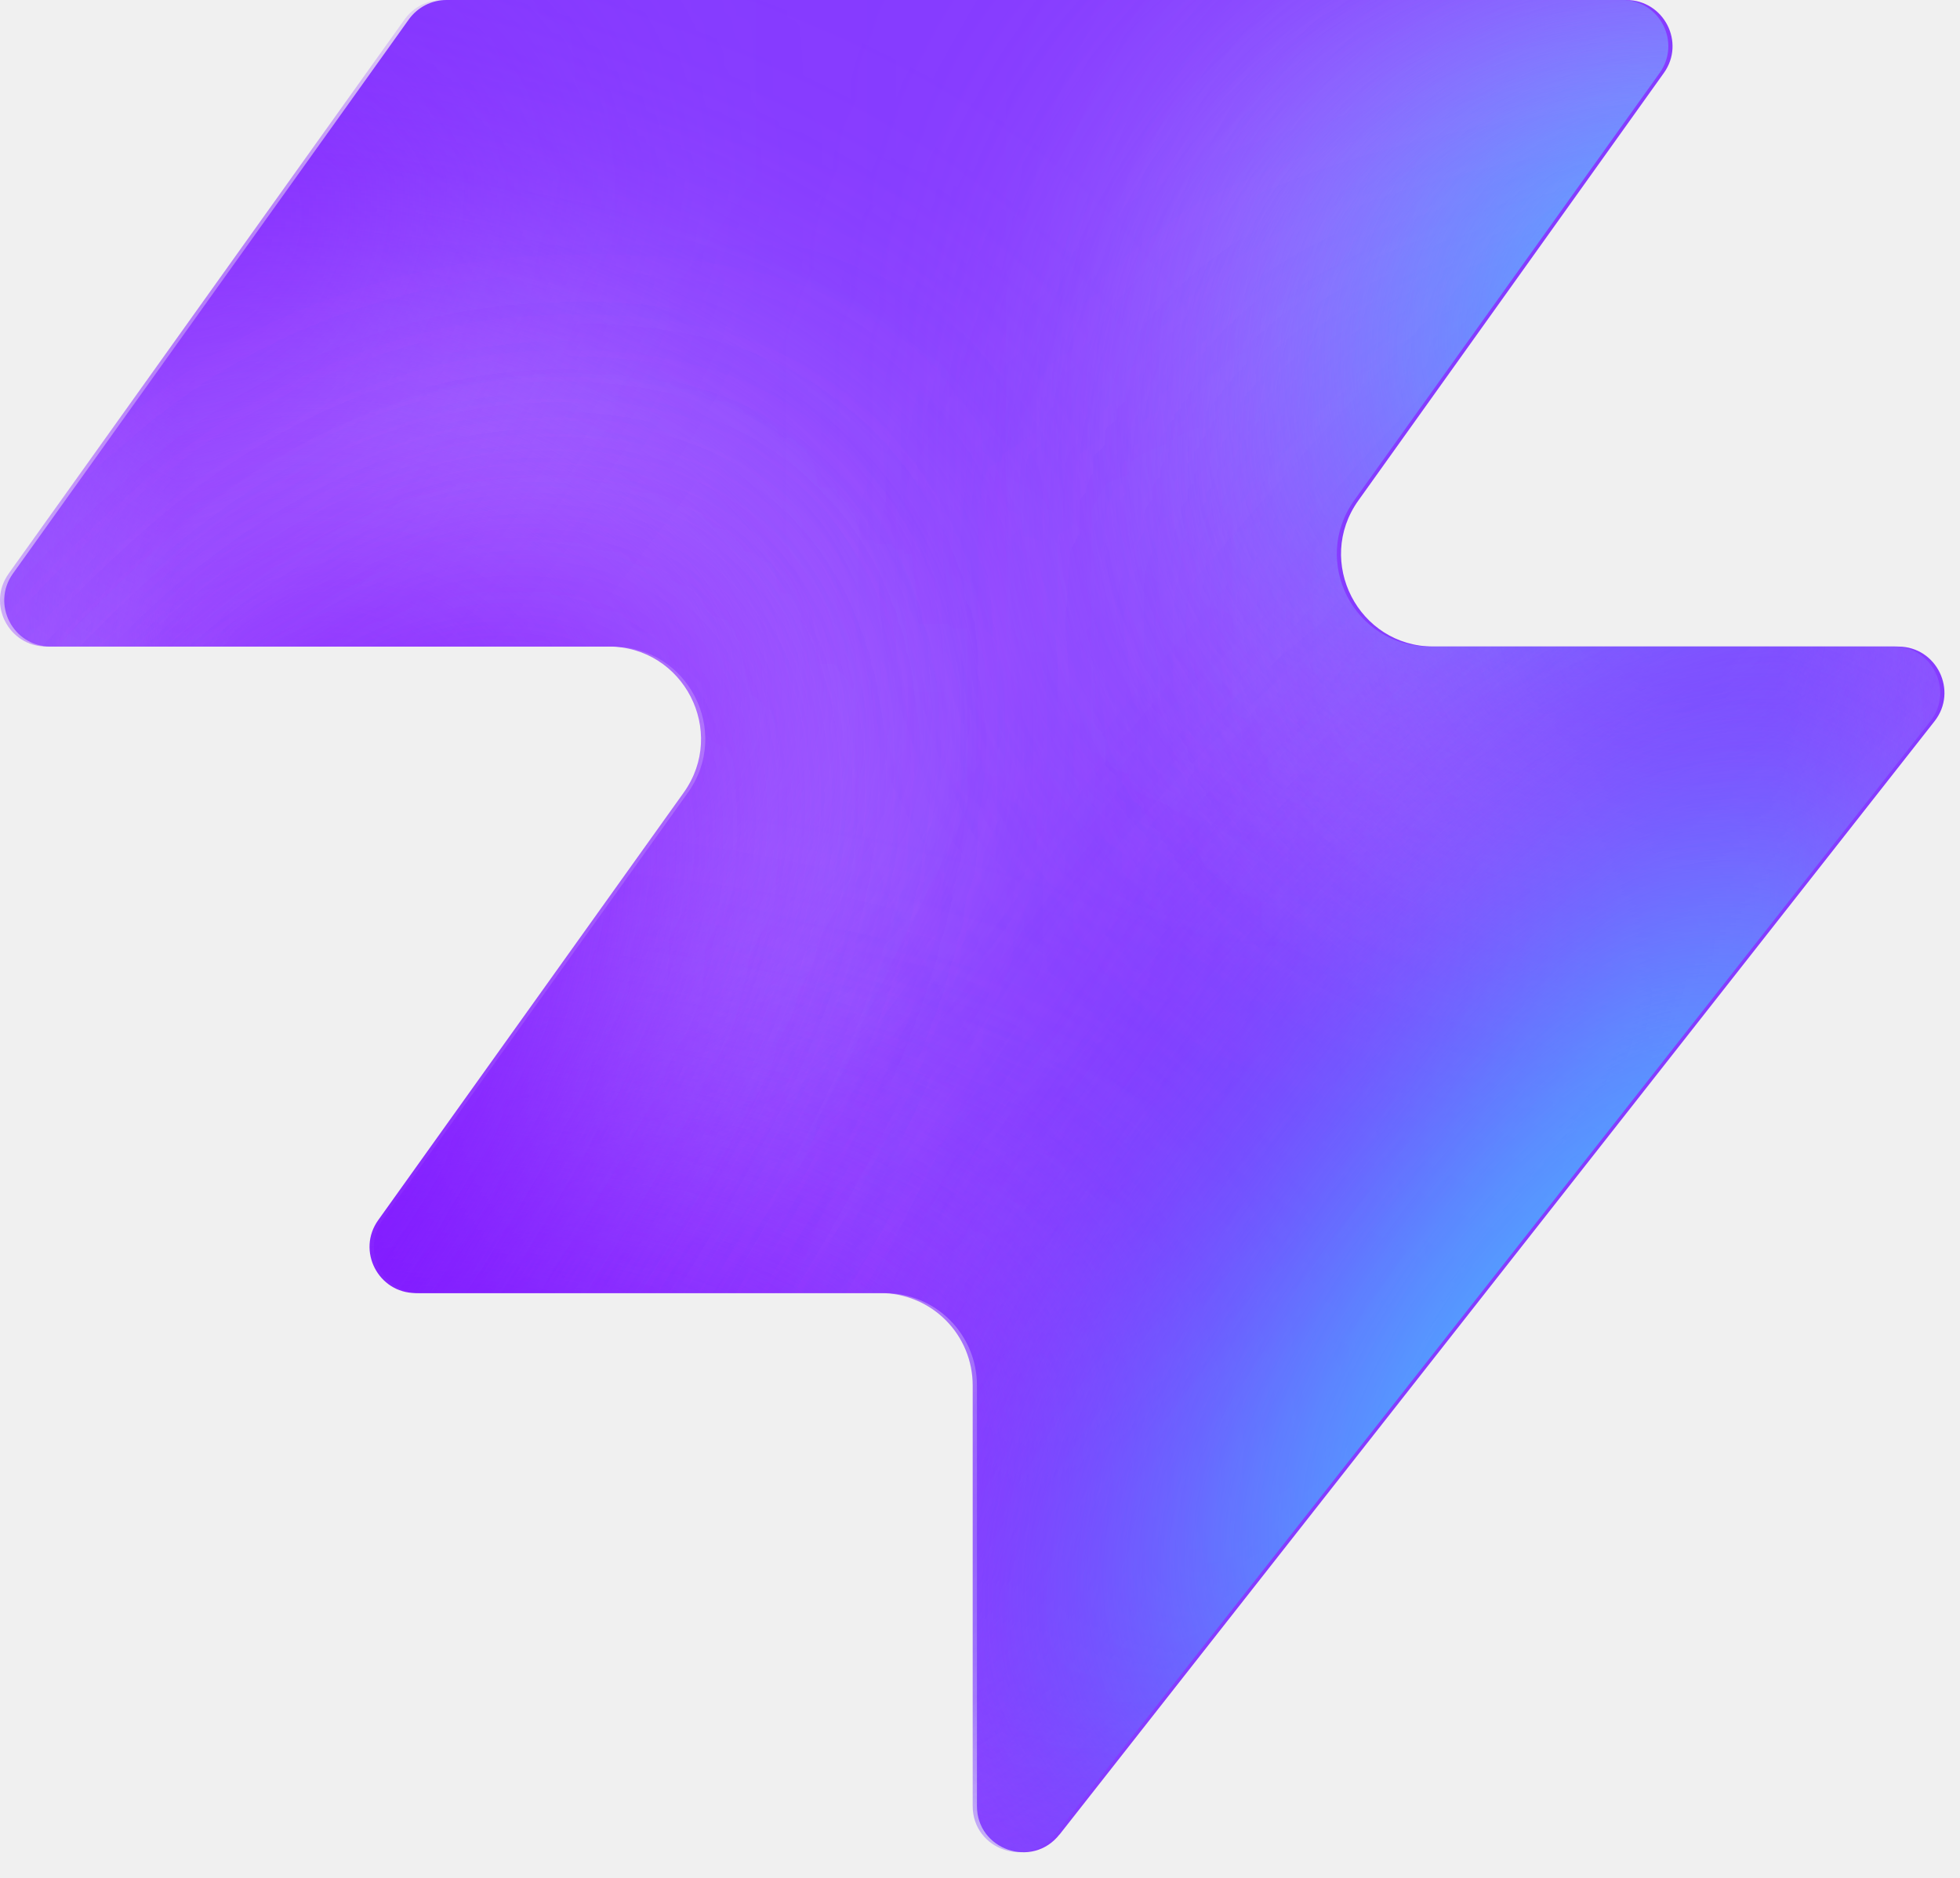
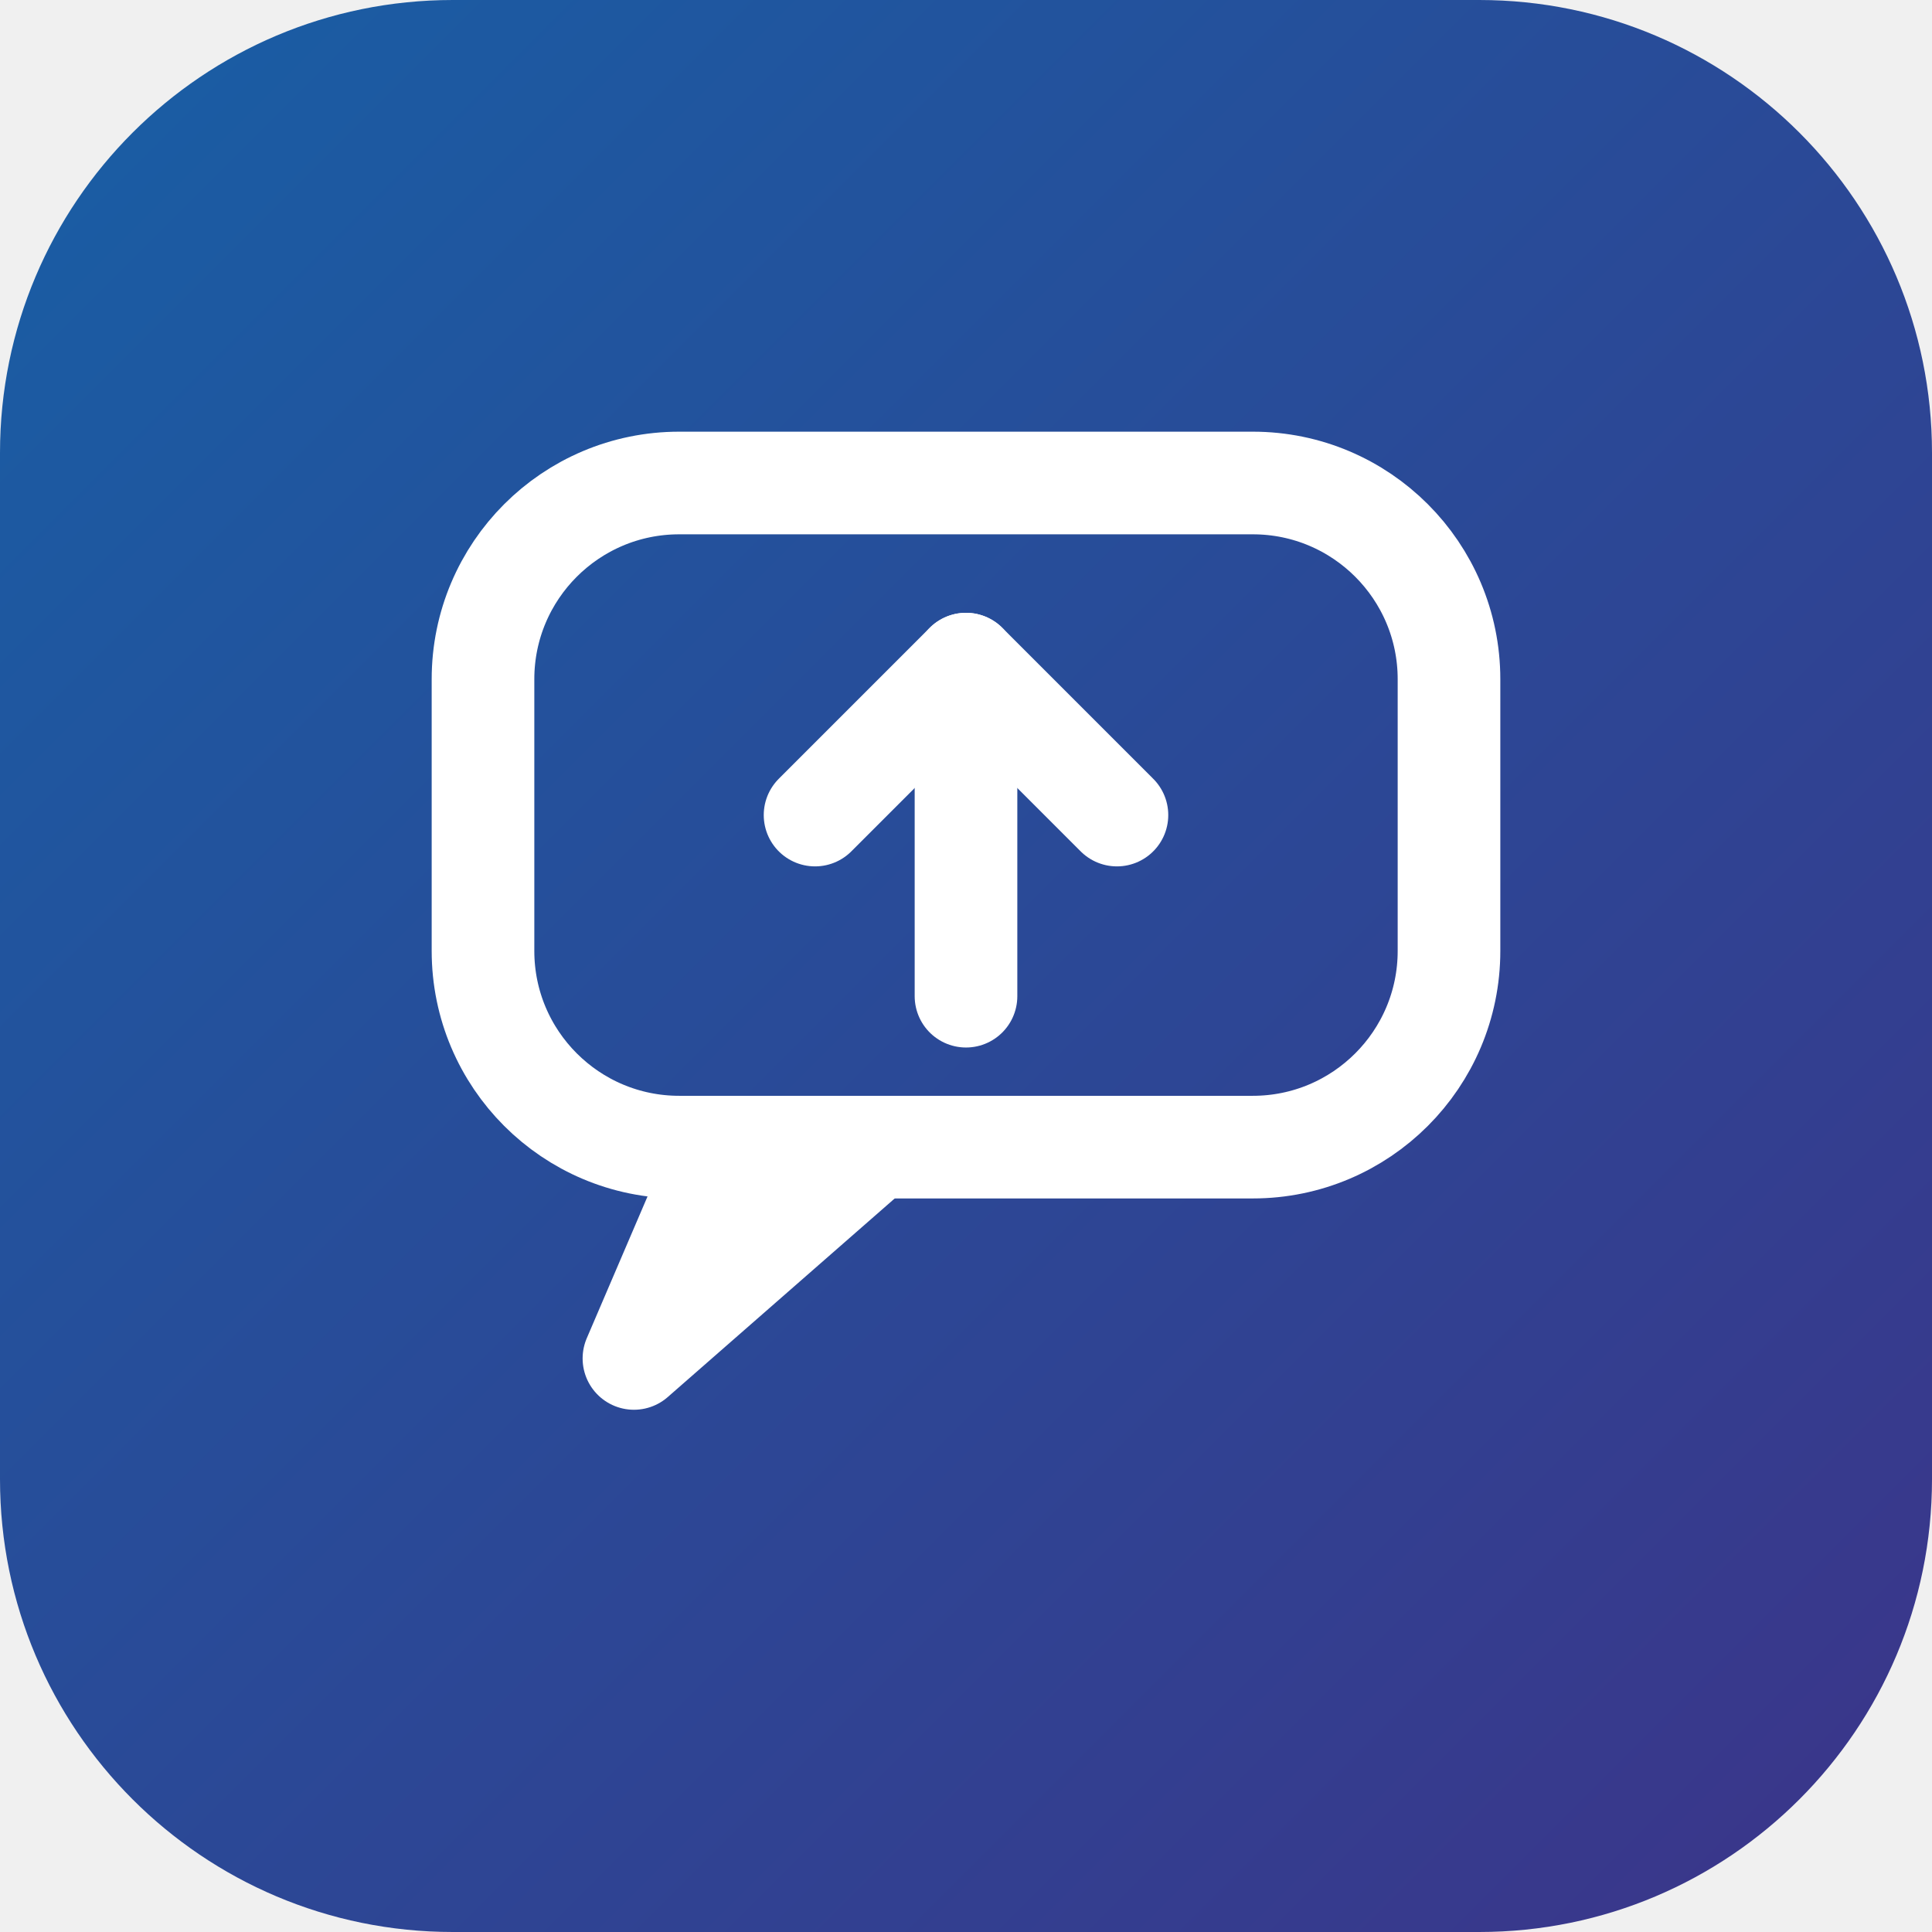
- <svg xmlns="http://www.w3.org/2000/svg" width="48" height="46" fill="none" viewBox="0 0 48 46">
-   <path fill="#863bff" d="M25.946 44.938c-.664.845-2.021.375-2.021-.698V33.937a2.26 2.26 0 0 0-2.262-2.262H10.287c-.92 0-1.456-1.04-.92-1.788l7.48-10.471c1.07-1.497 0-3.578-1.842-3.578H1.237c-.92 0-1.456-1.04-.92-1.788L10.013.474c.214-.297.556-.474.92-.474h28.894c.92 0 1.456 1.04.92 1.788l-7.48 10.471c-1.07 1.498 0 3.579 1.842 3.579h11.377c.943 0 1.473 1.088.89 1.83L25.947 44.94z" style="fill:#863bff;fill:color(display-p3 .525 .23 1);fill-opacity:1" />
-   <mask id="a" width="48" height="46" x="0" y="0" maskUnits="userSpaceOnUse" style="mask-type:alpha">
-     <path fill="#000" d="M25.842 44.938c-.664.844-2.021.375-2.021-.698V33.937a2.26 2.26 0 0 0-2.262-2.262H10.183c-.92 0-1.456-1.04-.92-1.788l7.48-10.471c1.07-1.498 0-3.579-1.842-3.579H1.133c-.92 0-1.456-1.04-.92-1.787L9.91.473c.214-.297.556-.474.92-.474h28.894c.92 0 1.456 1.04.92 1.788l-7.48 10.471c-1.07 1.498 0 3.578 1.842 3.578h11.377c.943 0 1.473 1.088.89 1.832L25.843 44.94z" style="fill:#000;fill-opacity:1" />
-   </mask>
-   <g mask="url(#a)">
-     <g filter="url(#b)">
-       <ellipse cx="5.508" cy="14.704" fill="#ede6ff" rx="5.508" ry="14.704" style="fill:#ede6ff;fill:color(display-p3 .927 .903 1);fill-opacity:1" transform="matrix(.00324 1 1 -.00324 -4.47 31.516)" />
-     </g>
-     <g filter="url(#c)">
-       <ellipse cx="10.399" cy="29.851" fill="#ede6ff" rx="10.399" ry="29.851" style="fill:#ede6ff;fill:color(display-p3 .927 .903 1);fill-opacity:1" transform="matrix(.00324 1 1 -.00324 -39.328 7.883)" />
-     </g>
-     <g filter="url(#d)">
-       <ellipse cx="5.508" cy="30.487" fill="#7e14ff" rx="5.508" ry="30.487" style="fill:#7e14ff;fill:color(display-p3 .492 .077 1);fill-opacity:1" transform="rotate(89.814 -25.913 -14.639)scale(1 -1)" />
-     </g>
-     <g filter="url(#e)">
-       <ellipse cx="5.508" cy="30.599" fill="#7e14ff" rx="5.508" ry="30.599" style="fill:#7e14ff;fill:color(display-p3 .492 .077 1);fill-opacity:1" transform="rotate(89.814 -32.644 -3.334)scale(1 -1)" />
-     </g>
-     <g filter="url(#f)">
-       <ellipse cx="5.508" cy="30.599" fill="#7e14ff" rx="5.508" ry="30.599" style="fill:#7e14ff;fill:color(display-p3 .492 .077 1);fill-opacity:1" transform="matrix(.00324 1 1 -.00324 -34.34 30.47)" />
-     </g>
-     <g filter="url(#g)">
-       <ellipse cx="14.072" cy="22.078" fill="#ede6ff" rx="14.072" ry="22.078" style="fill:#ede6ff;fill:color(display-p3 .927 .903 1);fill-opacity:1" transform="rotate(93.35 24.506 48.493)scale(-1 1)" />
-     </g>
-     <g filter="url(#h)">
-       <ellipse cx="3.47" cy="21.501" fill="#7e14ff" rx="3.47" ry="21.501" style="fill:#7e14ff;fill:color(display-p3 .492 .077 1);fill-opacity:1" transform="rotate(89.009 28.708 47.59)scale(-1 1)" />
-     </g>
-     <g filter="url(#i)">
-       <ellipse cx="3.47" cy="21.501" fill="#7e14ff" rx="3.47" ry="21.501" style="fill:#7e14ff;fill:color(display-p3 .492 .077 1);fill-opacity:1" transform="rotate(89.009 28.708 47.59)scale(-1 1)" />
-     </g>
-     <g filter="url(#j)">
-       <ellipse cx=".387" cy="8.972" fill="#7e14ff" rx="4.407" ry="29.108" style="fill:#7e14ff;fill:color(display-p3 .492 .077 1);fill-opacity:1" transform="rotate(39.51 .387 8.972)" />
-     </g>
-     <g filter="url(#k)">
-       <ellipse cx="47.523" cy="-6.092" fill="#7e14ff" rx="4.407" ry="29.108" style="fill:#7e14ff;fill:color(display-p3 .492 .077 1);fill-opacity:1" transform="rotate(37.892 47.523 -6.092)" />
-     </g>
-     <g filter="url(#l)">
-       <ellipse cx="41.412" cy="6.333" fill="#47bfff" rx="5.971" ry="9.665" style="fill:#47bfff;fill:color(display-p3 .28 .748 1);fill-opacity:1" transform="rotate(37.892 41.412 6.333)" />
-     </g>
-     <g filter="url(#m)">
-       <ellipse cx="-1.879" cy="38.332" fill="#7e14ff" rx="4.407" ry="29.108" style="fill:#7e14ff;fill:color(display-p3 .492 .077 1);fill-opacity:1" transform="rotate(37.892 -1.88 38.332)" />
-     </g>
-     <g filter="url(#n)">
-       <ellipse cx="-1.879" cy="38.332" fill="#7e14ff" rx="4.407" ry="29.108" style="fill:#7e14ff;fill:color(display-p3 .492 .077 1);fill-opacity:1" transform="rotate(37.892 -1.88 38.332)" />
-     </g>
-     <g filter="url(#o)">
-       <ellipse cx="35.651" cy="29.907" fill="#7e14ff" rx="4.407" ry="29.108" style="fill:#7e14ff;fill:color(display-p3 .492 .077 1);fill-opacity:1" transform="rotate(37.892 35.651 29.907)" />
-     </g>
-     <g filter="url(#p)">
-       <ellipse cx="38.418" cy="32.4" fill="#47bfff" rx="5.971" ry="15.297" style="fill:#47bfff;fill:color(display-p3 .28 .748 1);fill-opacity:1" transform="rotate(37.892 38.418 32.4)" />
-     </g>
-   </g>
+ <svg xmlns="http://www.w3.org/2000/svg" viewBox="0 0 64 64" width="64" height="64">
  <defs>
-     <filter id="b" width="60.045" height="41.654" x="-19.77" y="16.149" color-interpolation-filters="sRGB" filterUnits="userSpaceOnUse">
-       <feFlood flood-opacity="0" result="BackgroundImageFix" />
-       <feBlend in="SourceGraphic" in2="BackgroundImageFix" result="shape" />
-       <feGaussianBlur result="effect1_foregroundBlur_2002_17158" stdDeviation="7.659" />
-     </filter>
-     <filter id="c" width="90.34" height="51.437" x="-54.613" y="-7.533" color-interpolation-filters="sRGB" filterUnits="userSpaceOnUse">
-       <feFlood flood-opacity="0" result="BackgroundImageFix" />
-       <feBlend in="SourceGraphic" in2="BackgroundImageFix" result="shape" />
-       <feGaussianBlur result="effect1_foregroundBlur_2002_17158" stdDeviation="7.659" />
-     </filter>
-     <filter id="d" width="79.355" height="29.4" x="-49.64" y="2.03" color-interpolation-filters="sRGB" filterUnits="userSpaceOnUse">
-       <feFlood flood-opacity="0" result="BackgroundImageFix" />
-       <feBlend in="SourceGraphic" in2="BackgroundImageFix" result="shape" />
-       <feGaussianBlur result="effect1_foregroundBlur_2002_17158" stdDeviation="4.596" />
-     </filter>
-     <filter id="e" width="79.579" height="29.4" x="-45.045" y="20.029" color-interpolation-filters="sRGB" filterUnits="userSpaceOnUse">
-       <feFlood flood-opacity="0" result="BackgroundImageFix" />
-       <feBlend in="SourceGraphic" in2="BackgroundImageFix" result="shape" />
-       <feGaussianBlur result="effect1_foregroundBlur_2002_17158" stdDeviation="4.596" />
-     </filter>
-     <filter id="f" width="79.579" height="29.4" x="-43.513" y="21.178" color-interpolation-filters="sRGB" filterUnits="userSpaceOnUse">
-       <feFlood flood-opacity="0" result="BackgroundImageFix" />
-       <feBlend in="SourceGraphic" in2="BackgroundImageFix" result="shape" />
-       <feGaussianBlur result="effect1_foregroundBlur_2002_17158" stdDeviation="4.596" />
-     </filter>
-     <filter id="g" width="74.749" height="58.852" x="15.756" y="-17.901" color-interpolation-filters="sRGB" filterUnits="userSpaceOnUse">
-       <feFlood flood-opacity="0" result="BackgroundImageFix" />
-       <feBlend in="SourceGraphic" in2="BackgroundImageFix" result="shape" />
-       <feGaussianBlur result="effect1_foregroundBlur_2002_17158" stdDeviation="7.659" />
-     </filter>
-     <filter id="h" width="61.377" height="25.362" x="23.548" y="2.284" color-interpolation-filters="sRGB" filterUnits="userSpaceOnUse">
-       <feFlood flood-opacity="0" result="BackgroundImageFix" />
-       <feBlend in="SourceGraphic" in2="BackgroundImageFix" result="shape" />
-       <feGaussianBlur result="effect1_foregroundBlur_2002_17158" stdDeviation="4.596" />
-     </filter>
-     <filter id="i" width="61.377" height="25.362" x="23.548" y="2.284" color-interpolation-filters="sRGB" filterUnits="userSpaceOnUse">
-       <feFlood flood-opacity="0" result="BackgroundImageFix" />
-       <feBlend in="SourceGraphic" in2="BackgroundImageFix" result="shape" />
-       <feGaussianBlur result="effect1_foregroundBlur_2002_17158" stdDeviation="4.596" />
-     </filter>
-     <filter id="j" width="56.045" height="63.649" x="-27.636" y="-22.853" color-interpolation-filters="sRGB" filterUnits="userSpaceOnUse">
-       <feFlood flood-opacity="0" result="BackgroundImageFix" />
-       <feBlend in="SourceGraphic" in2="BackgroundImageFix" result="shape" />
-       <feGaussianBlur result="effect1_foregroundBlur_2002_17158" stdDeviation="4.596" />
-     </filter>
-     <filter id="k" width="54.814" height="64.646" x="20.116" y="-38.415" color-interpolation-filters="sRGB" filterUnits="userSpaceOnUse">
-       <feFlood flood-opacity="0" result="BackgroundImageFix" />
-       <feBlend in="SourceGraphic" in2="BackgroundImageFix" result="shape" />
-       <feGaussianBlur result="effect1_foregroundBlur_2002_17158" stdDeviation="4.596" />
-     </filter>
-     <filter id="l" width="33.541" height="35.313" x="24.641" y="-11.323" color-interpolation-filters="sRGB" filterUnits="userSpaceOnUse">
-       <feFlood flood-opacity="0" result="BackgroundImageFix" />
-       <feBlend in="SourceGraphic" in2="BackgroundImageFix" result="shape" />
-       <feGaussianBlur result="effect1_foregroundBlur_2002_17158" stdDeviation="4.596" />
-     </filter>
-     <filter id="m" width="54.814" height="64.646" x="-29.286" y="6.009" color-interpolation-filters="sRGB" filterUnits="userSpaceOnUse">
-       <feFlood flood-opacity="0" result="BackgroundImageFix" />
-       <feBlend in="SourceGraphic" in2="BackgroundImageFix" result="shape" />
-       <feGaussianBlur result="effect1_foregroundBlur_2002_17158" stdDeviation="4.596" />
-     </filter>
-     <filter id="n" width="54.814" height="64.646" x="-29.286" y="6.009" color-interpolation-filters="sRGB" filterUnits="userSpaceOnUse">
-       <feFlood flood-opacity="0" result="BackgroundImageFix" />
-       <feBlend in="SourceGraphic" in2="BackgroundImageFix" result="shape" />
-       <feGaussianBlur result="effect1_foregroundBlur_2002_17158" stdDeviation="4.596" />
-     </filter>
-     <filter id="o" width="54.814" height="64.646" x="8.244" y="-2.416" color-interpolation-filters="sRGB" filterUnits="userSpaceOnUse">
-       <feFlood flood-opacity="0" result="BackgroundImageFix" />
-       <feBlend in="SourceGraphic" in2="BackgroundImageFix" result="shape" />
-       <feGaussianBlur result="effect1_foregroundBlur_2002_17158" stdDeviation="4.596" />
-     </filter>
-     <filter id="p" width="39.409" height="43.623" x="18.713" y="10.588" color-interpolation-filters="sRGB" filterUnits="userSpaceOnUse">
-       <feFlood flood-opacity="0" result="BackgroundImageFix" />
-       <feBlend in="SourceGraphic" in2="BackgroundImageFix" result="shape" />
-       <feGaussianBlur result="effect1_foregroundBlur_2002_17158" stdDeviation="4.596" />
-     </filter>
+     <linearGradient id="g" x1="0" y1="0" x2="1" y2="1">
+       <stop offset="0" stop-color="#185FA5" />
+       <stop offset="1" stop-color="#3C3489" />
+     </linearGradient>
  </defs>
+   <rect width="64" height="64" rx="15" fill="url(#g)" />
+   <rect x="16" y="16" width="32" height="22" rx="6.5" fill="none" stroke="#fff" stroke-width="3.4" />
+   <path d="M24 38 L21 45 L29 38" fill="none" stroke="#fff" stroke-width="3.4" stroke-linecap="round" stroke-linejoin="round" />
+   <path d="M32 33 V22" fill="none" stroke="#fff" stroke-width="3.4" stroke-linecap="round" />
+   <path d="M27 27 L32 22 L37 27" fill="none" stroke="#fff" stroke-width="3.4" stroke-linecap="round" stroke-linejoin="round" />
</svg>
